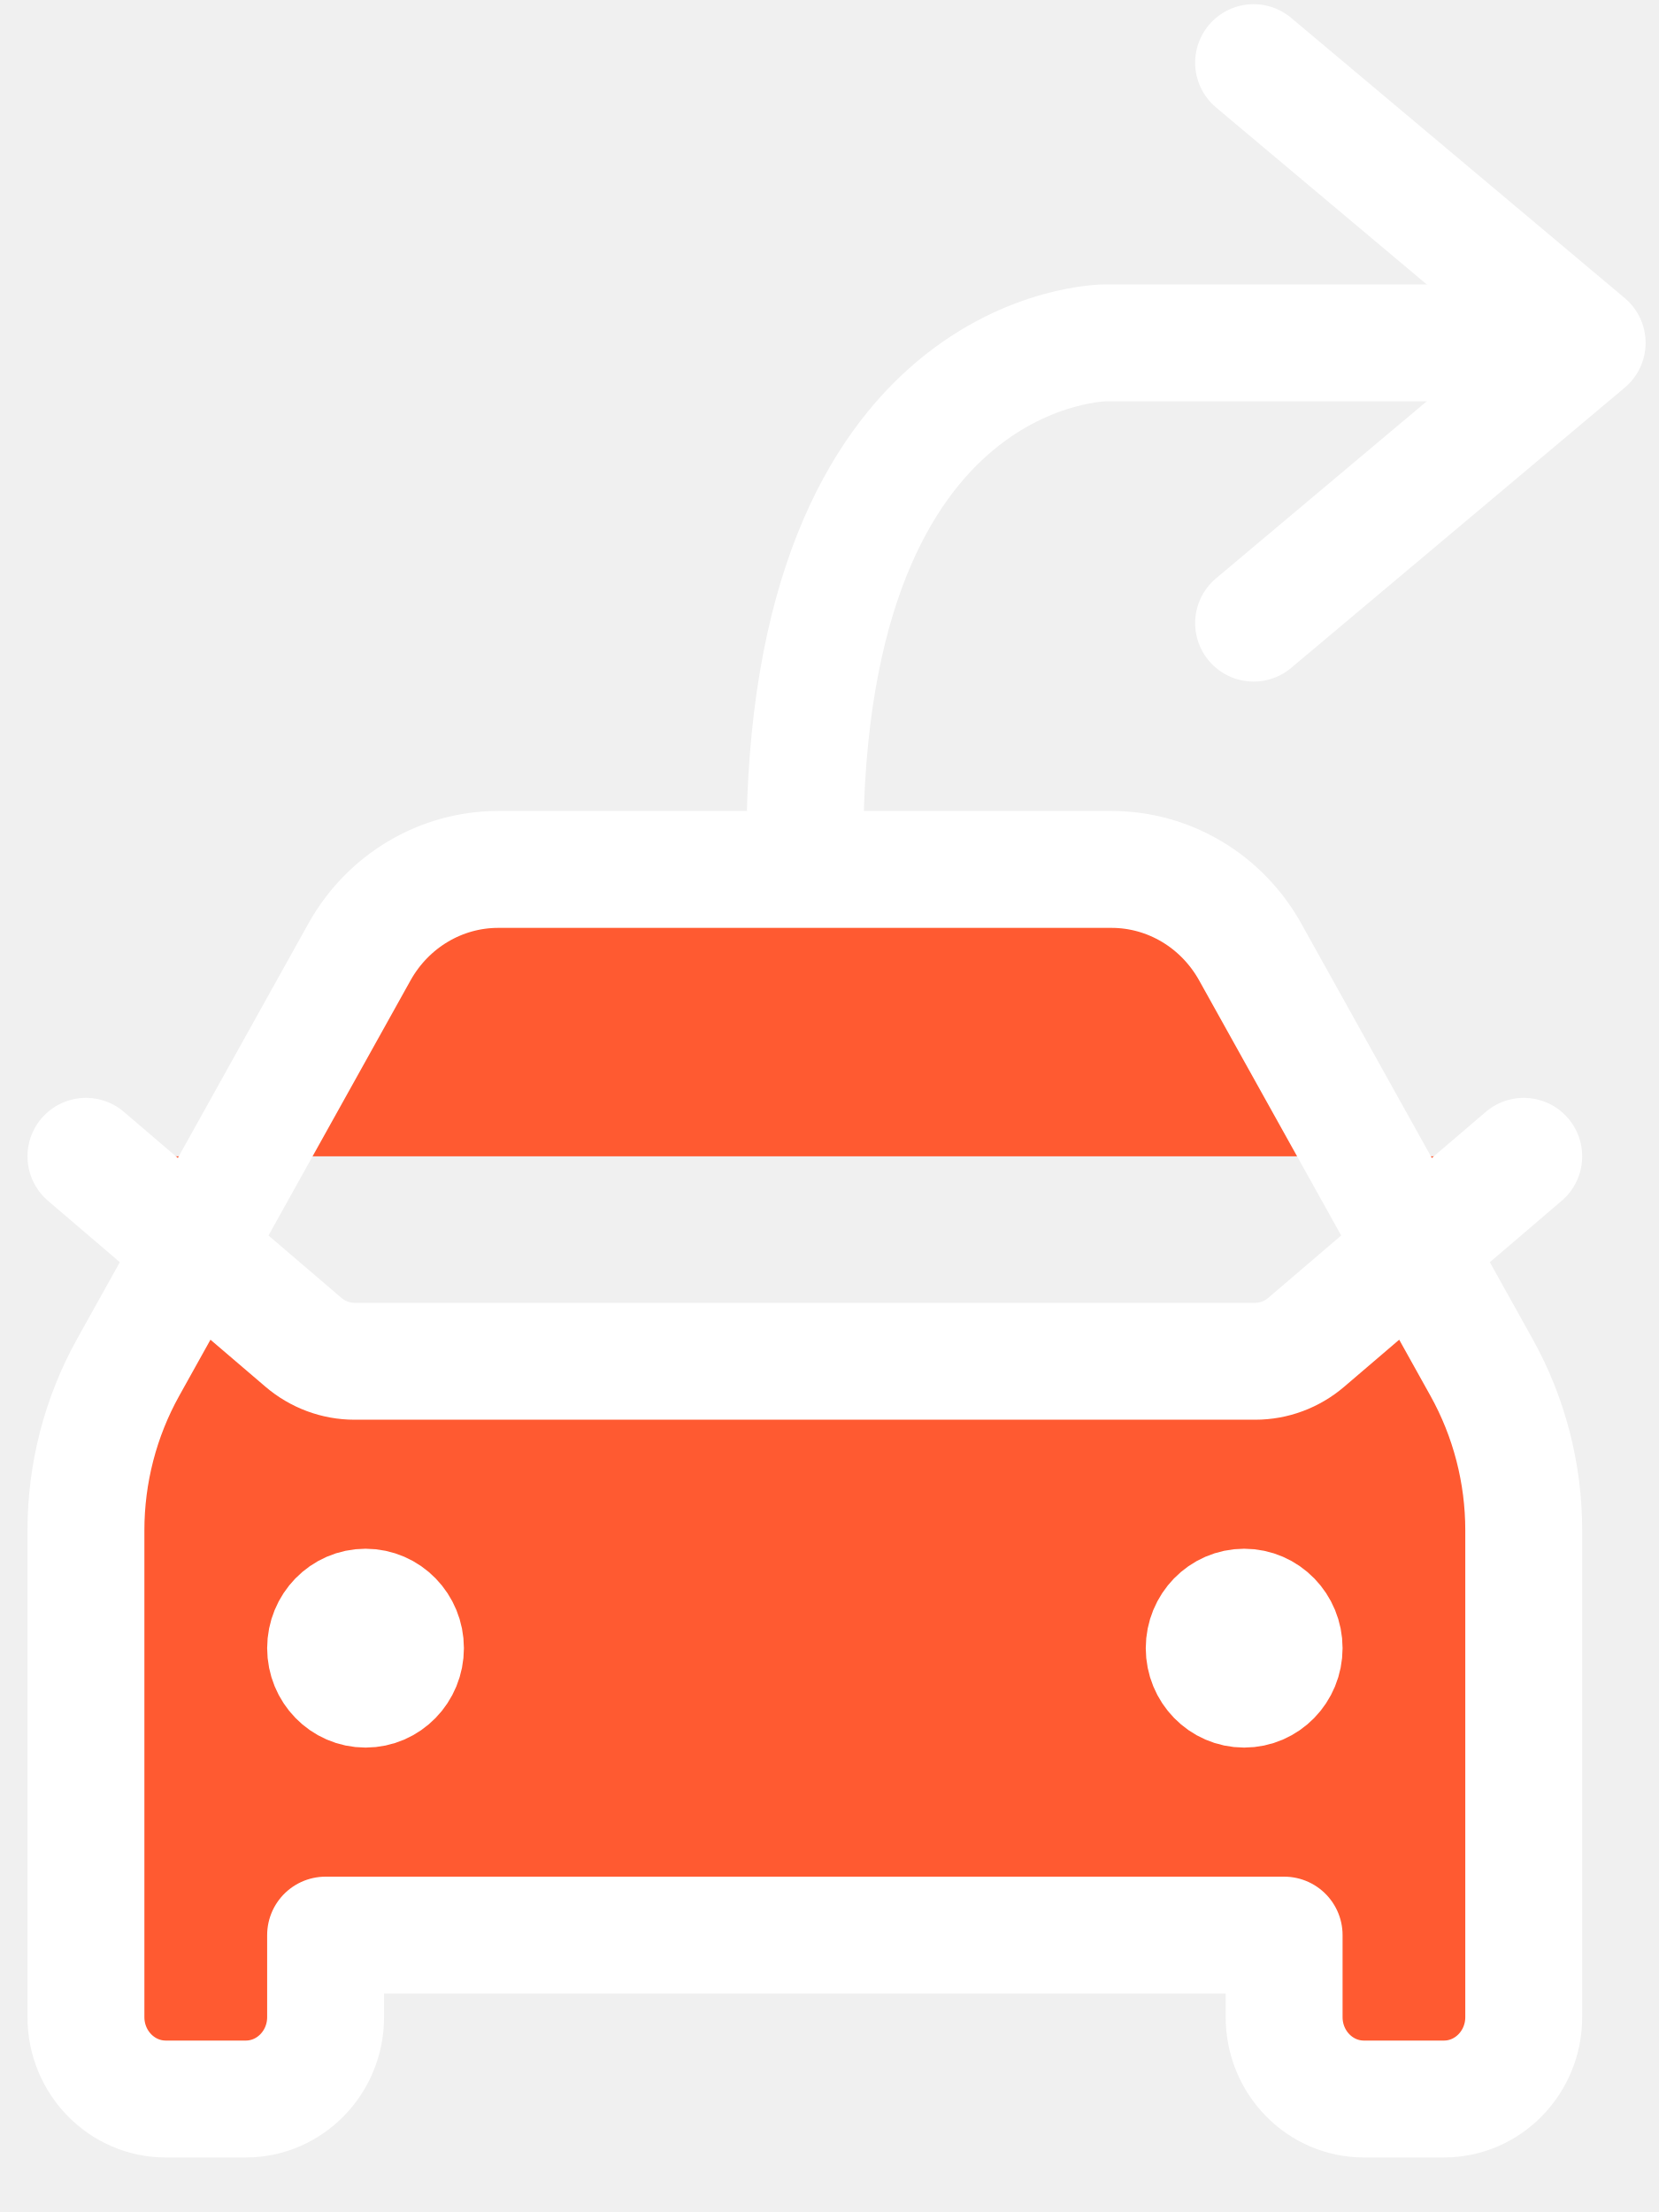
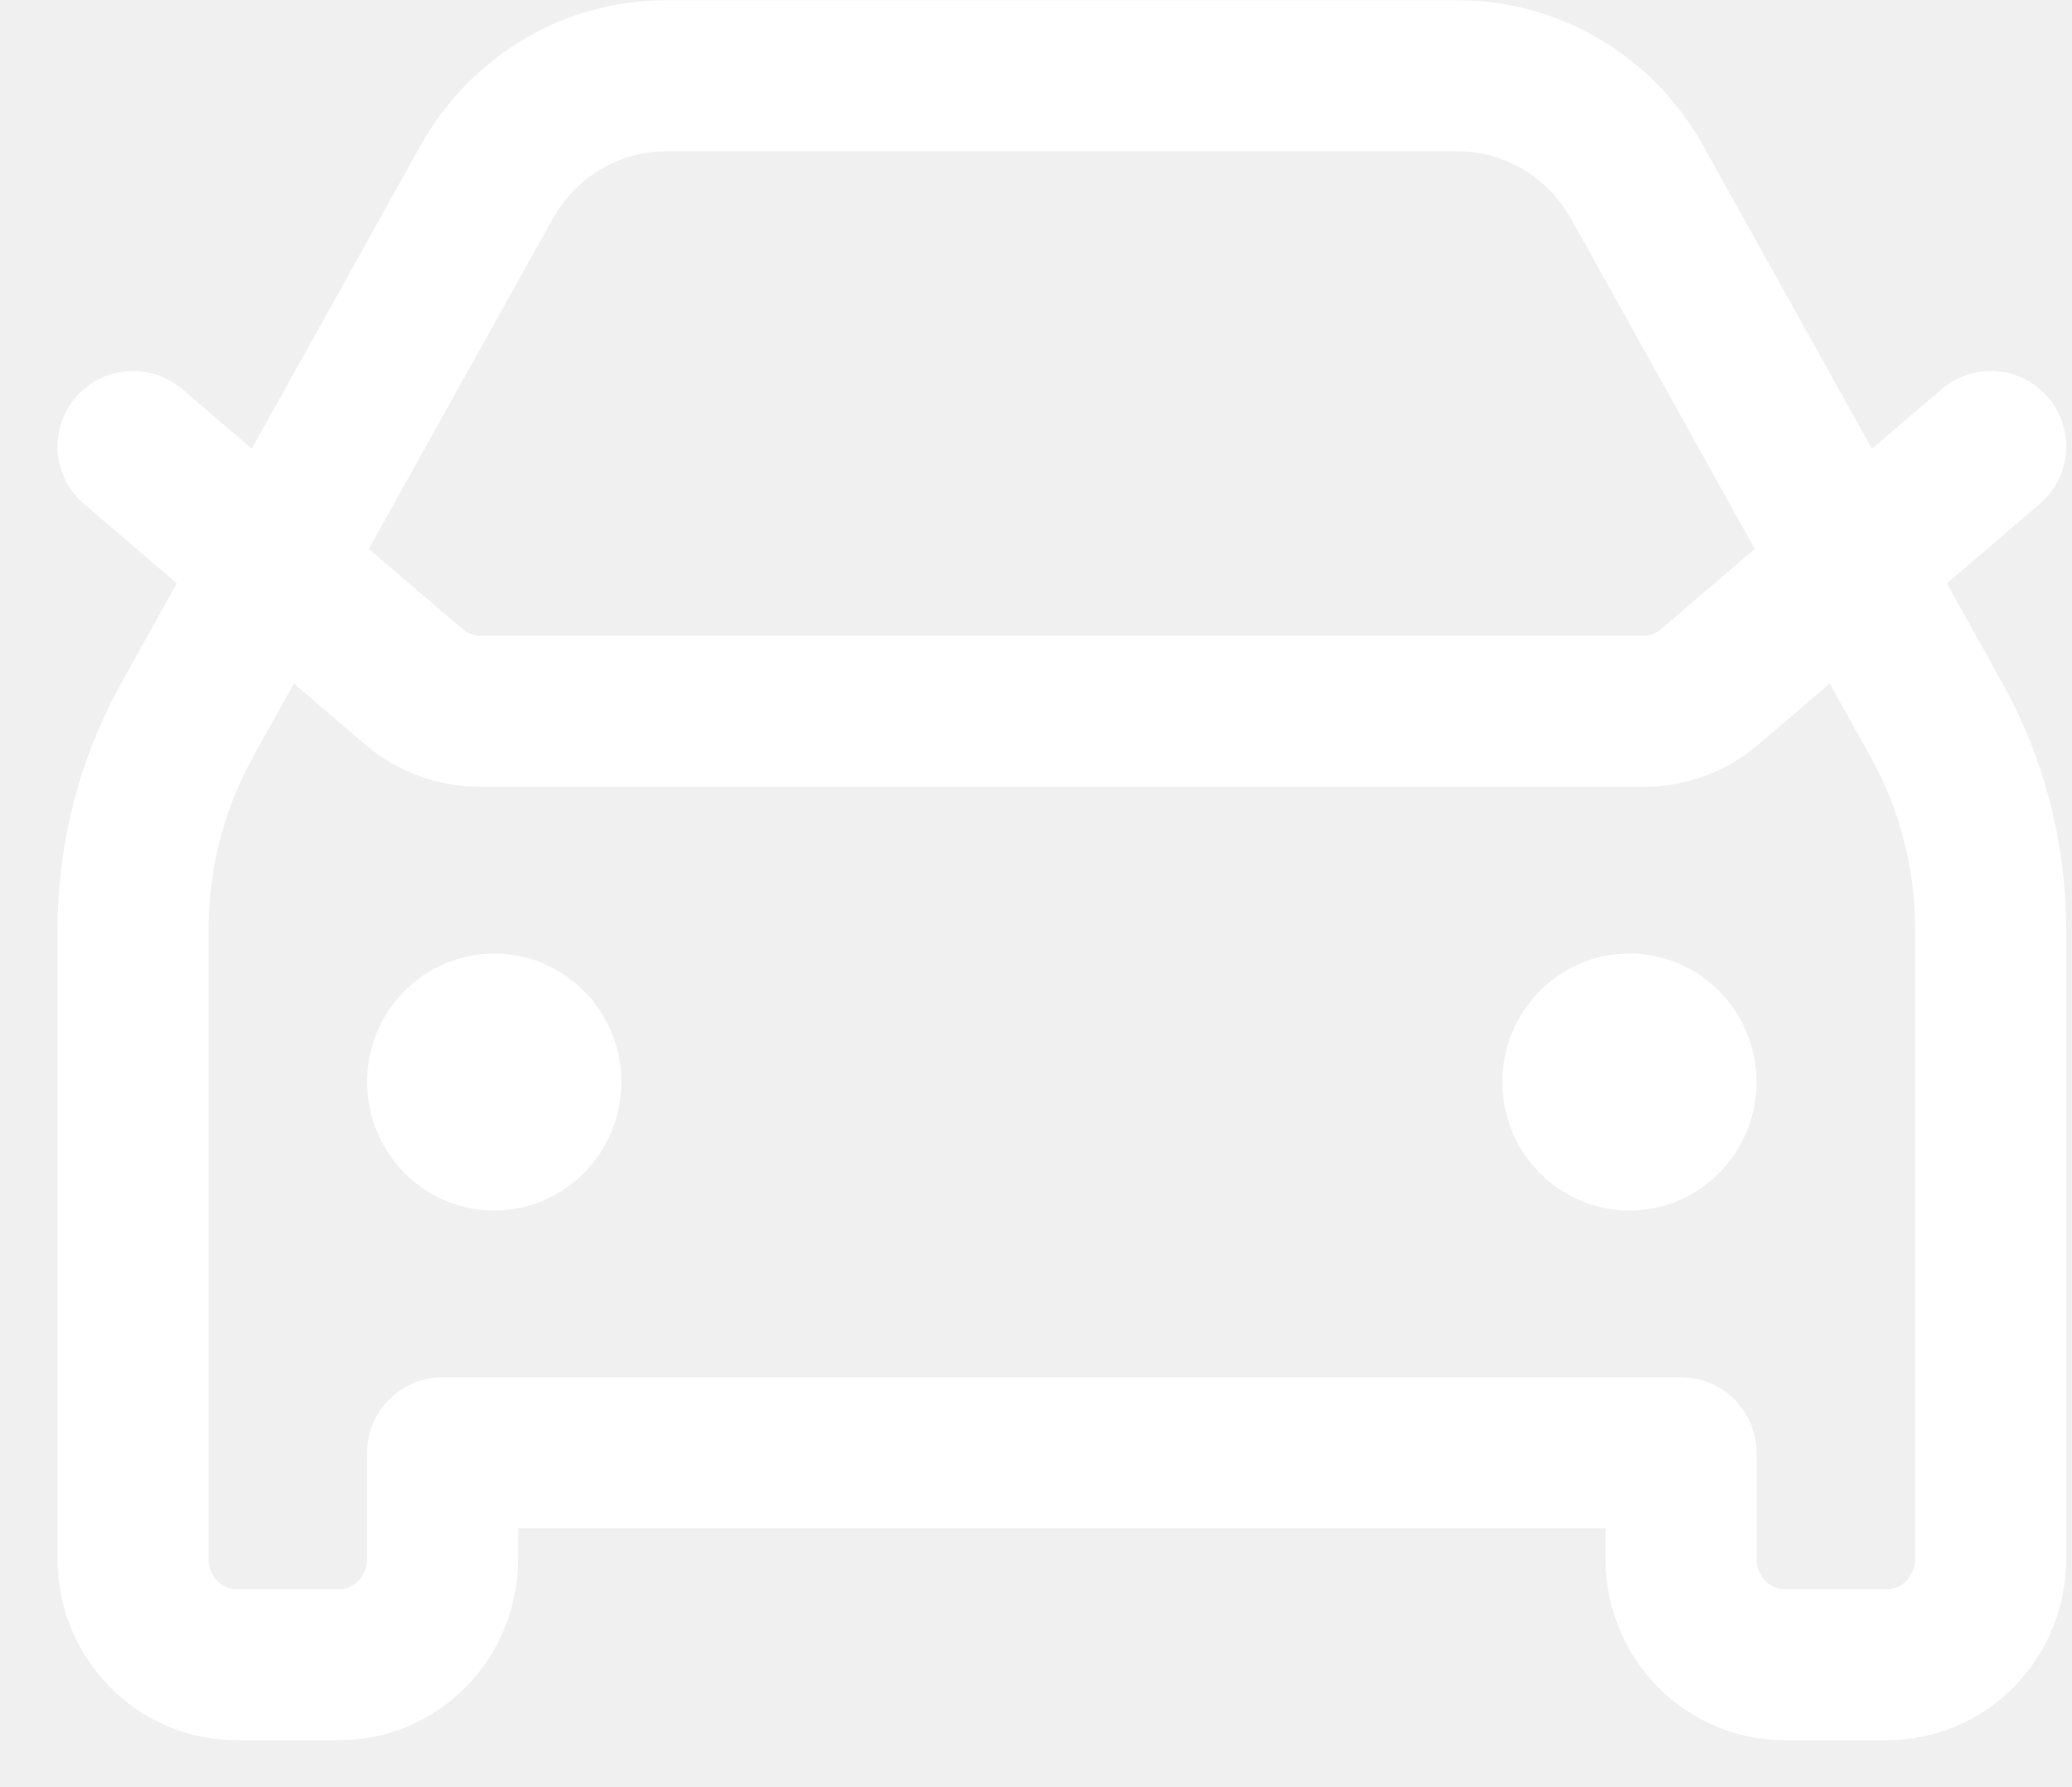
- <svg xmlns="http://www.w3.org/2000/svg" width="30" height="40" viewBox="0 0 30 40" fill="none">
-   <path d="M26.666 6.2H19.989C19.989 6.2 14.554 6.2 14.554 15.306" stroke="white" stroke-width="2.114" stroke-linecap="round" stroke-linejoin="round" />
-   <path d="M22.669 11.268L28.701 6.2L22.669 1.133" stroke="white" stroke-width="2.114" stroke-linecap="round" stroke-linejoin="round" />
-   <path d="M1.554 20.91L5.486 24.272C5.745 24.494 6.073 24.616 6.41 24.616H22.698C23.036 24.616 23.363 24.494 23.622 24.272L27.554 20.91M6.61 29.804H6.624H6.61ZM22.498 29.804H22.513H22.498ZM9.008 15.722H20.1C21.137 15.722 22.094 16.292 22.608 17.215L26.793 24.731C27.291 25.627 27.554 26.641 27.554 27.673V36.475C27.554 37.294 26.907 37.957 26.11 37.957H24.665C23.867 37.957 23.221 37.294 23.221 36.475V34.993H5.888V36.475C5.888 37.294 5.241 37.957 4.443 37.957H2.999C2.201 37.957 1.554 37.294 1.554 36.475V27.673C1.554 26.641 1.817 25.627 2.315 24.731L6.5 17.215C7.014 16.292 7.972 15.722 9.008 15.722ZM7.332 29.804C7.332 30.213 7.009 30.545 6.61 30.545C6.211 30.545 5.888 30.213 5.888 29.804C5.888 29.395 6.211 29.063 6.61 29.063C7.009 29.063 7.332 29.395 7.332 29.804ZM23.221 29.804C23.221 30.213 22.897 30.545 22.498 30.545C22.1 30.545 21.776 30.213 21.776 29.804C21.776 29.395 22.1 29.063 22.498 29.063C22.897 29.063 23.221 29.395 23.221 29.804Z" fill="#FF5A31" />
-   <path d="M1.554 20.91L5.486 24.272C5.745 24.494 6.073 24.616 6.41 24.616H22.698C23.036 24.616 23.363 24.494 23.622 24.272L27.554 20.91M6.61 29.804H6.624M22.498 29.804H22.513M9.008 15.722H20.1C21.137 15.722 22.094 16.292 22.608 17.215L26.793 24.731C27.291 25.627 27.554 26.641 27.554 27.673V36.475C27.554 37.294 26.907 37.957 26.11 37.957H24.665C23.867 37.957 23.221 37.294 23.221 36.475V34.993H5.888V36.475C5.888 37.294 5.241 37.957 4.443 37.957H2.999C2.201 37.957 1.554 37.294 1.554 36.475V27.673C1.554 26.641 1.817 25.627 2.315 24.731L6.5 17.215C7.014 16.292 7.972 15.722 9.008 15.722ZM7.332 29.804C7.332 30.213 7.009 30.545 6.61 30.545C6.211 30.545 5.888 30.213 5.888 29.804C5.888 29.395 6.211 29.063 6.61 29.063C7.009 29.063 7.332 29.395 7.332 29.804ZM23.221 29.804C23.221 30.213 22.897 30.545 22.498 30.545C22.1 30.545 21.776 30.213 21.776 29.804C21.776 29.395 22.1 29.063 22.498 29.063C22.897 29.063 23.221 29.395 23.221 29.804Z" stroke="white" stroke-width="2.114" stroke-linecap="round" stroke-linejoin="round" />
+ <svg xmlns="http://www.w3.org/2000/svg" width="29" height="25" viewBox="0 0 29 25" fill="none">
+   <path d="M1.862 6.249L5.793 9.612C6.053 9.834 6.38 9.955 6.718 9.955H23.005C23.343 9.955 23.67 9.834 23.93 9.612L27.862 6.249M6.917 15.143H6.932M22.806 15.143H22.82M9.316 1.061H20.407C21.444 1.061 22.401 1.631 22.916 2.555L27.1 10.07C27.599 10.966 27.862 11.98 27.862 13.012V21.814C27.862 22.633 27.215 23.297 26.417 23.297H24.973C24.175 23.297 23.528 22.633 23.528 21.814V20.332H6.195V21.814C6.195 22.633 5.548 23.297 4.751 23.297H3.306C2.509 23.297 1.862 22.633 1.862 21.814V13.012C1.862 11.98 2.124 10.966 2.623 10.07L6.808 2.555C7.322 1.631 8.279 1.061 9.316 1.061ZM7.64 15.143C7.64 15.553 7.316 15.885 6.917 15.885C6.518 15.885 6.195 15.553 6.195 15.143C6.195 14.734 6.518 14.402 6.917 14.402C7.316 14.402 7.64 14.734 7.64 15.143ZM23.528 15.143C23.528 15.553 23.205 15.885 22.806 15.885C22.407 15.885 22.084 15.553 22.084 15.143C22.084 14.734 22.407 14.402 22.806 14.402C23.205 14.402 23.528 14.734 23.528 15.143Z" stroke="white" stroke-width="2.114" stroke-linecap="round" stroke-linejoin="round" />
</svg>
